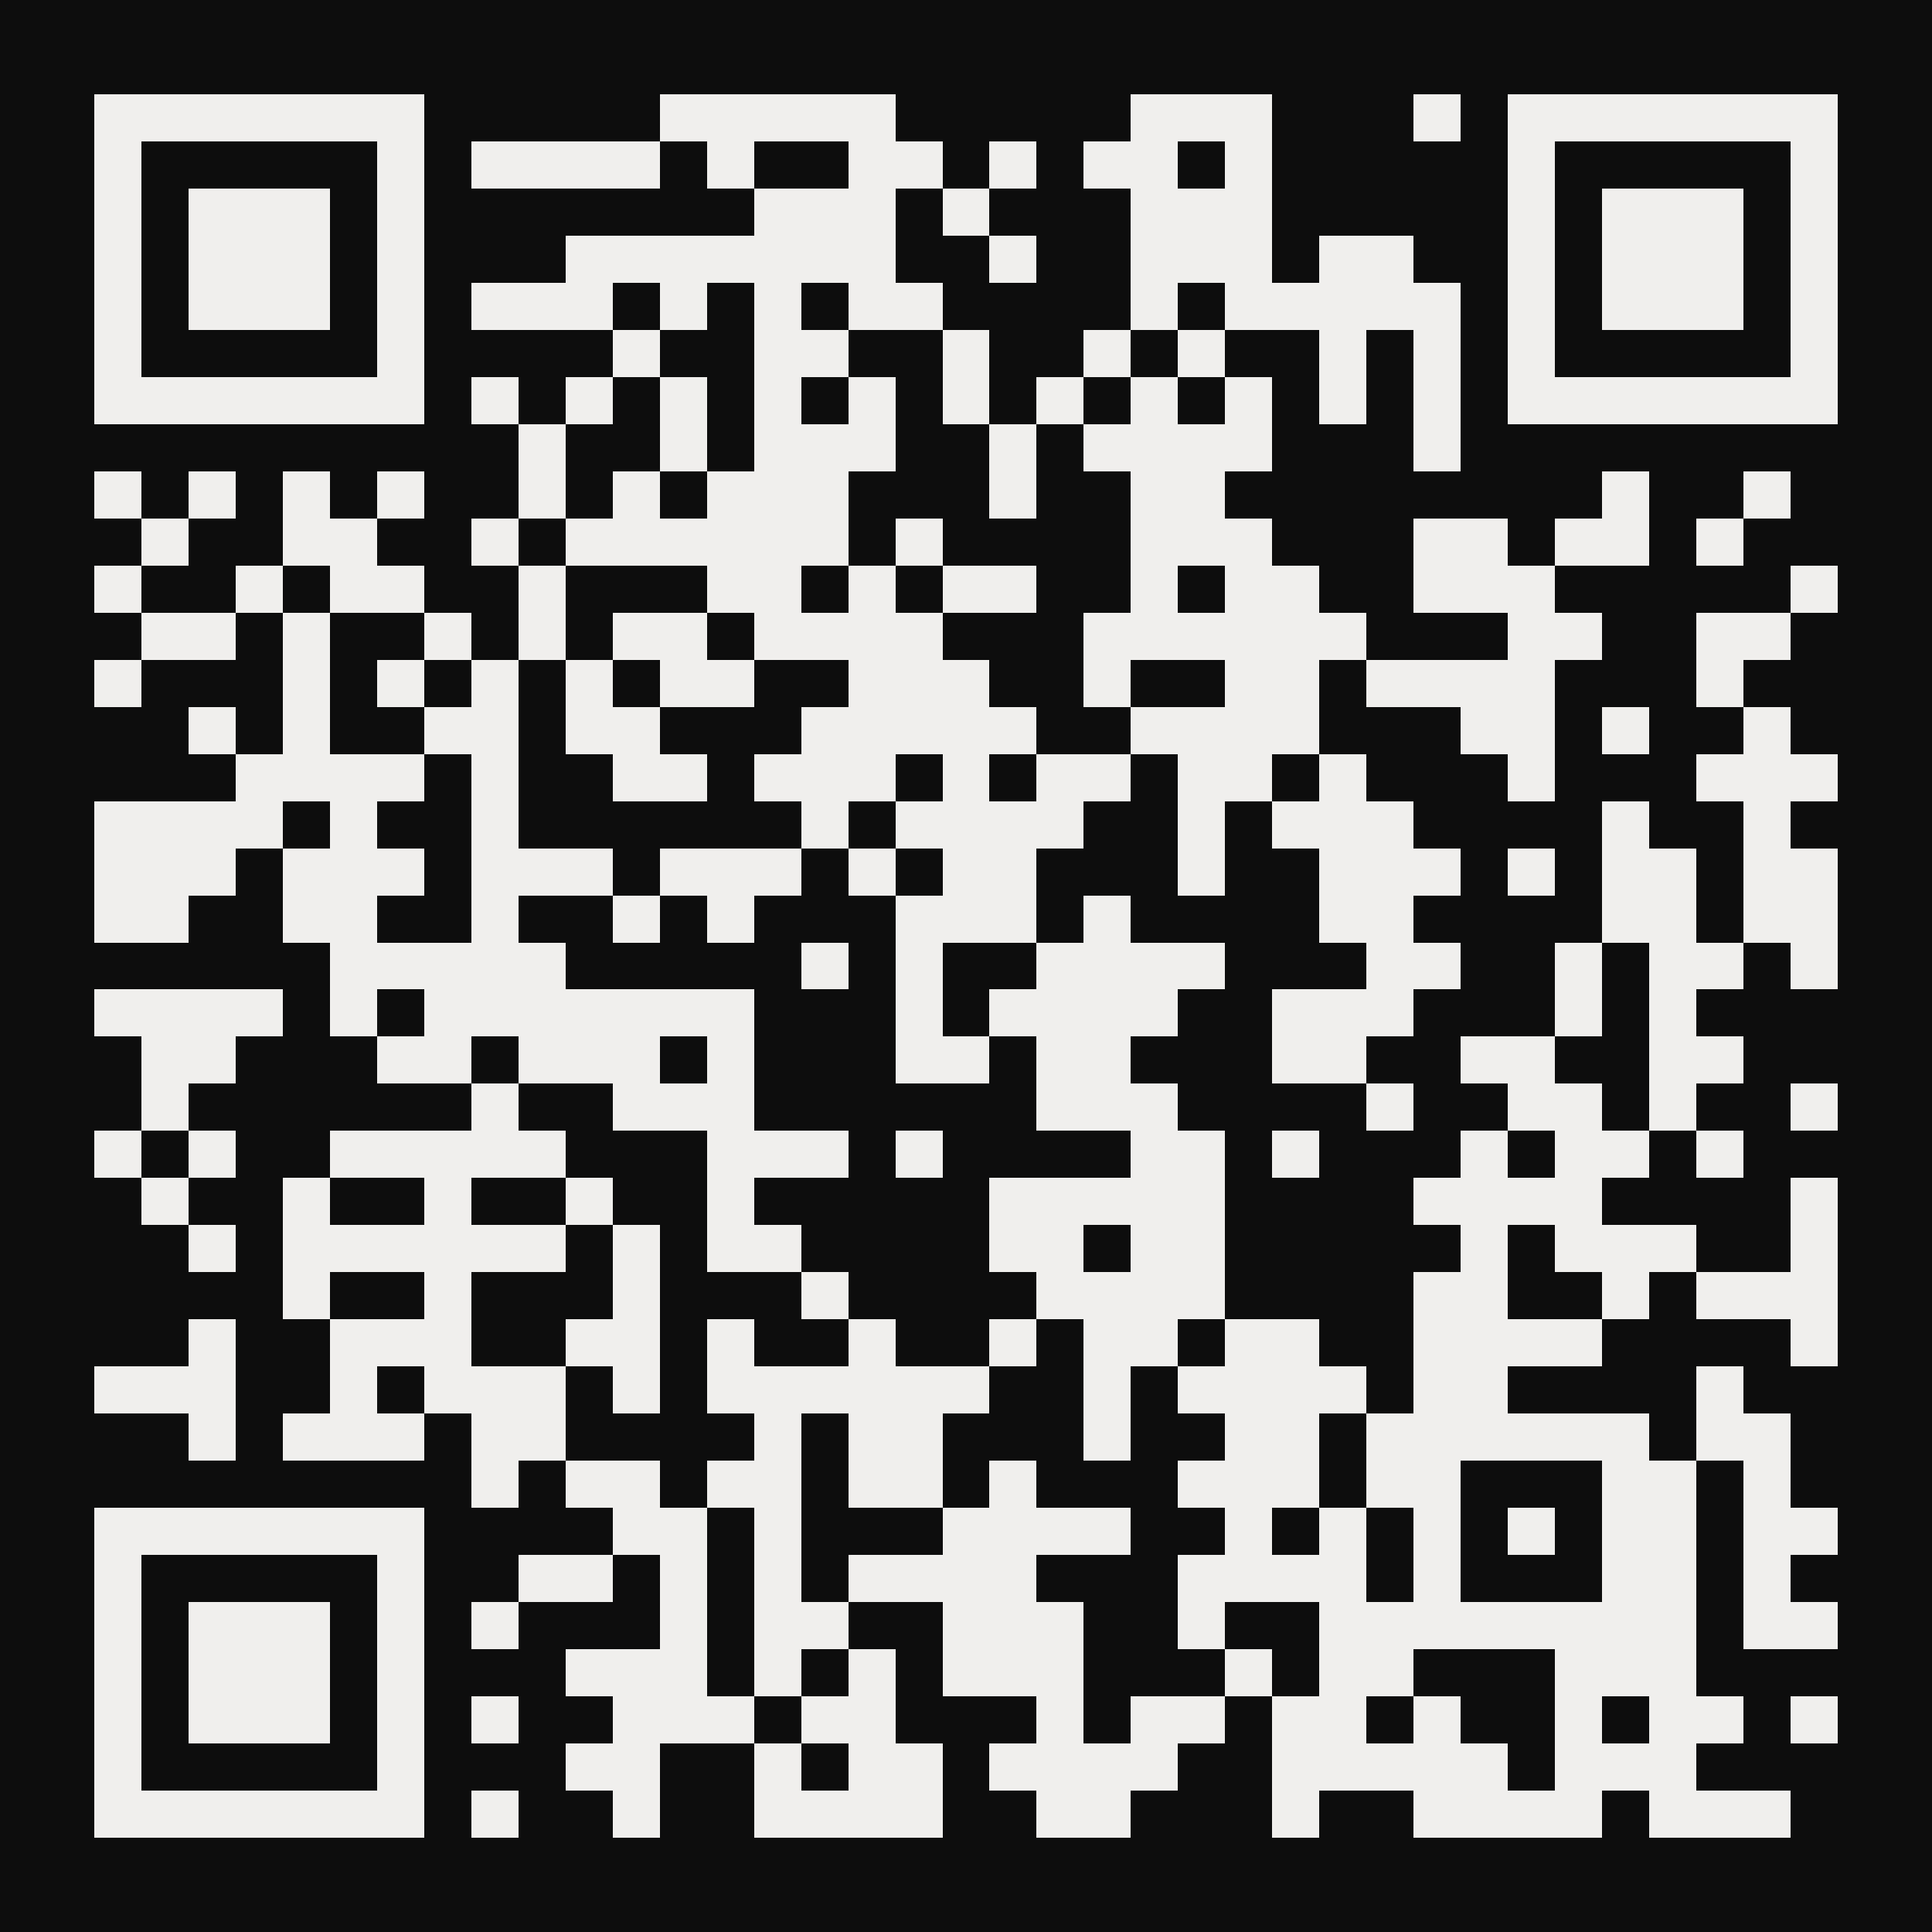
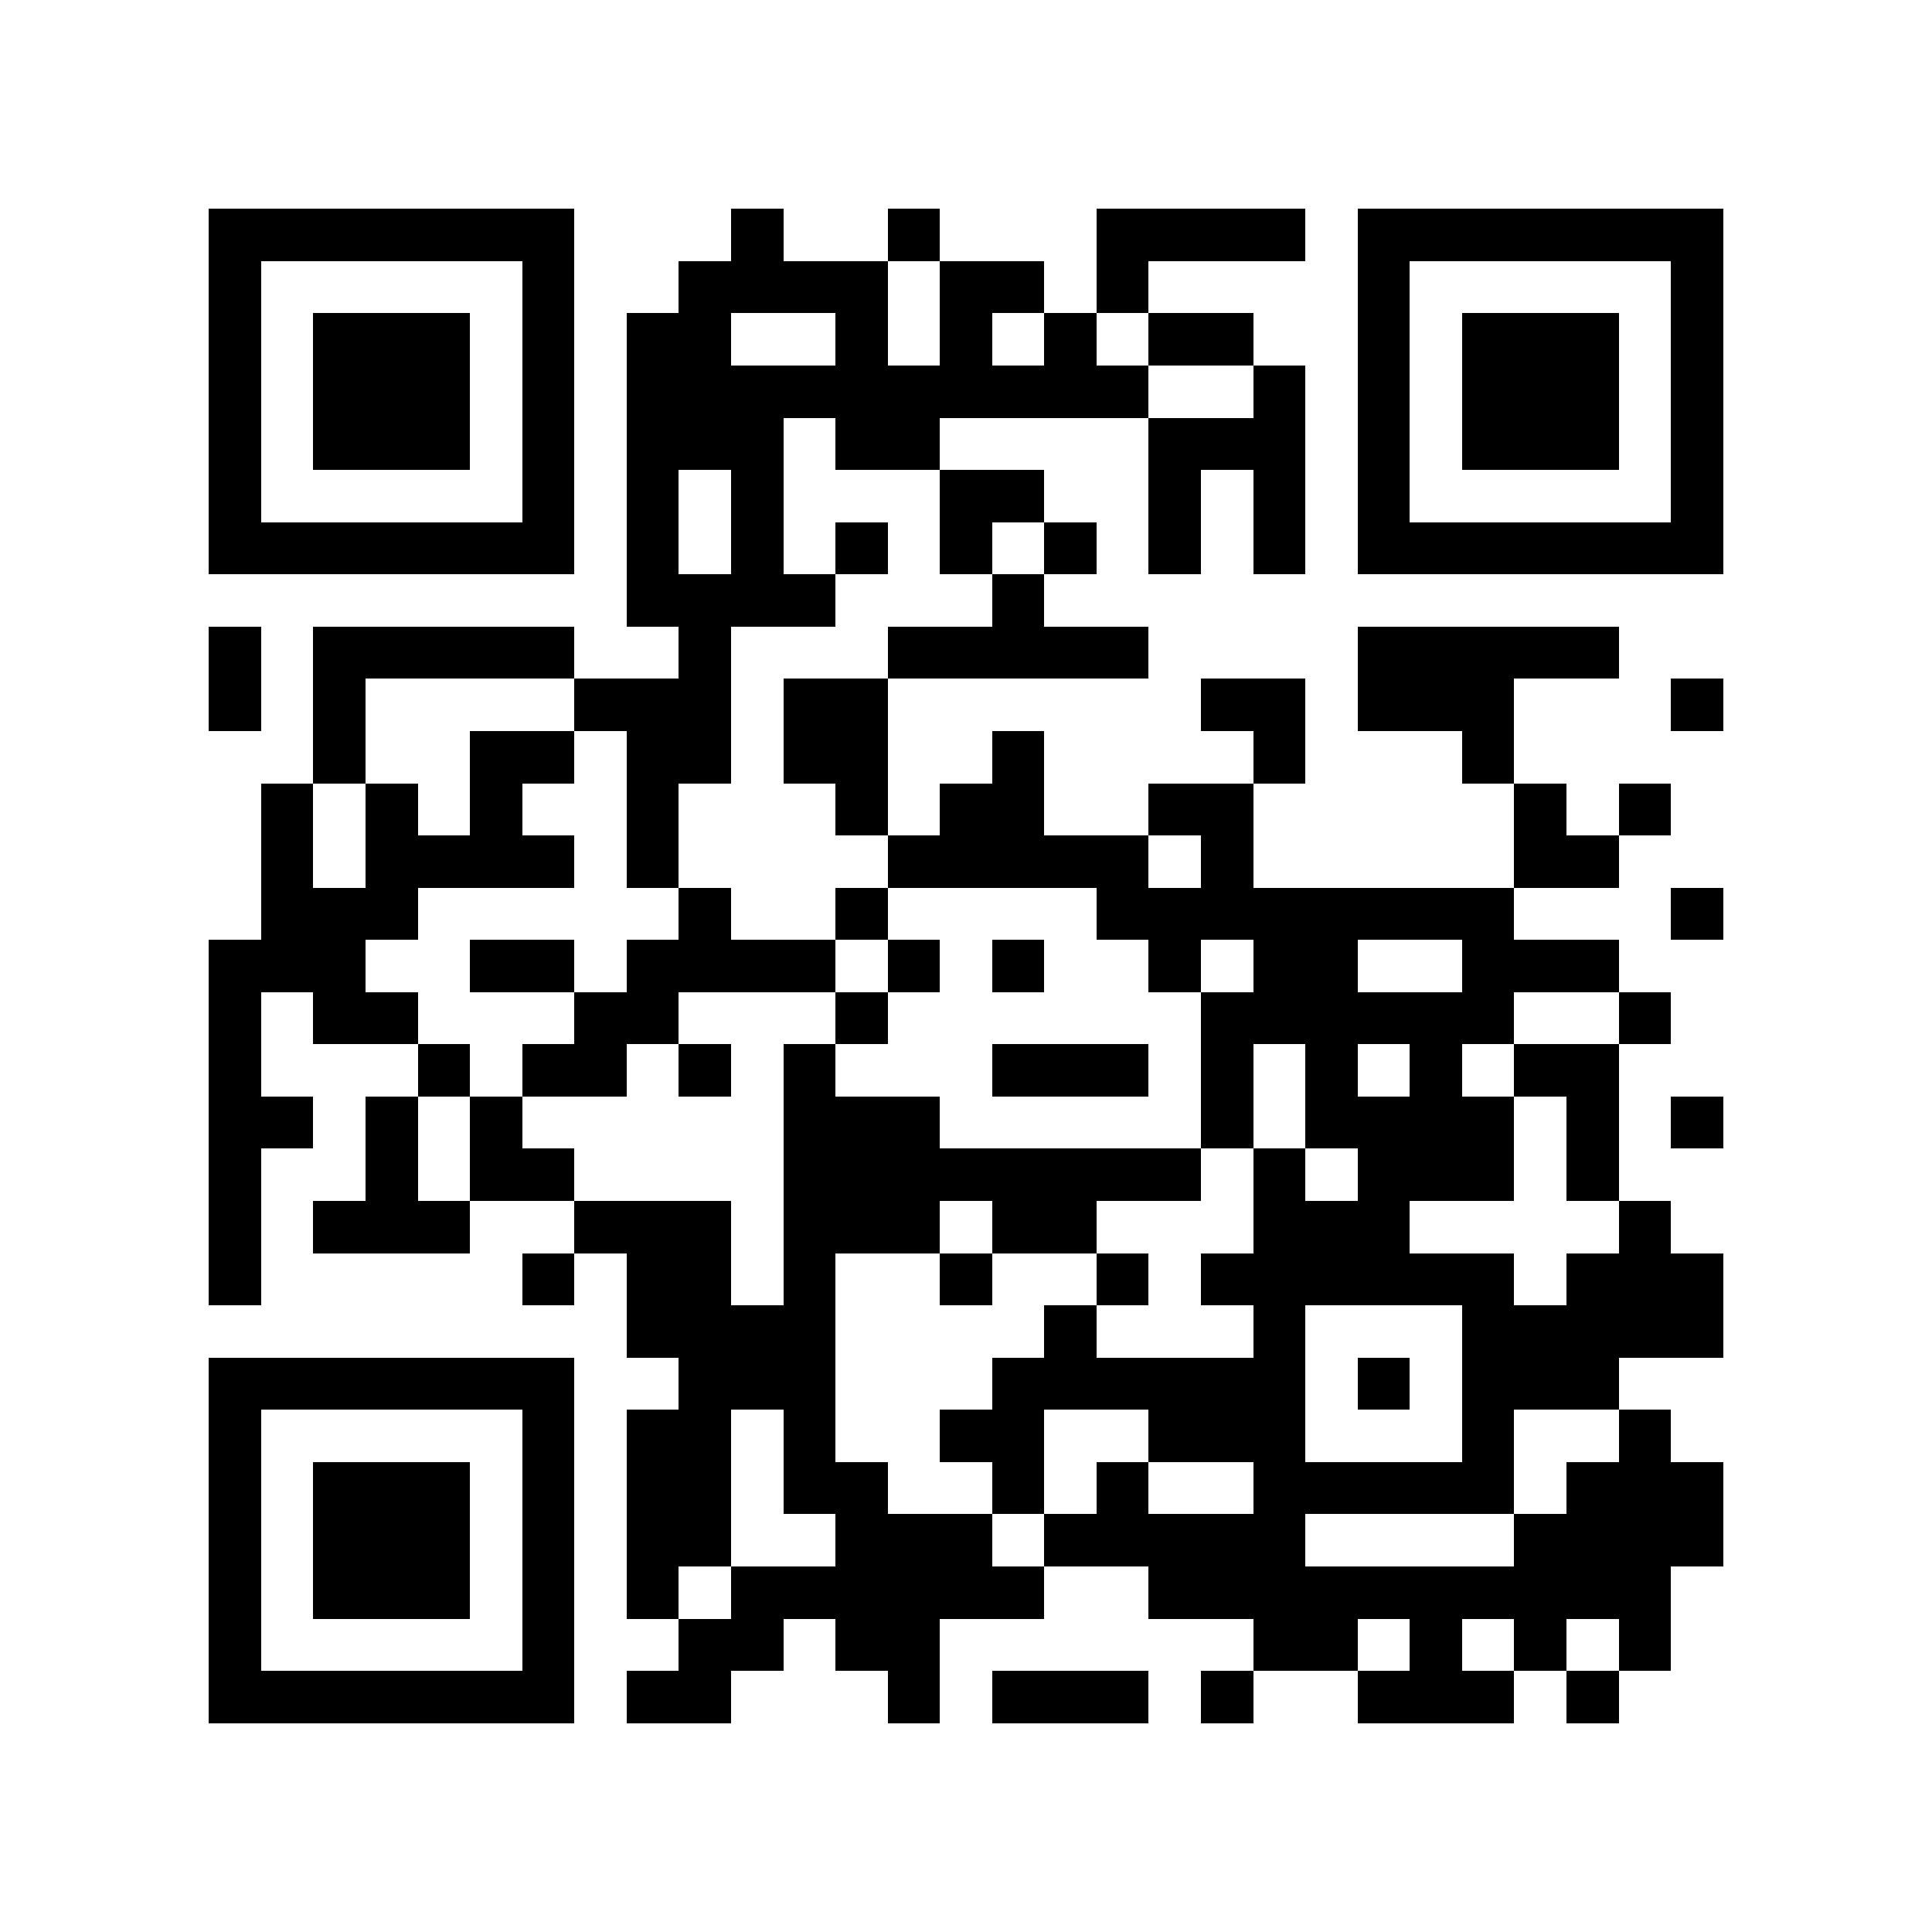
- <svg xmlns="http://www.w3.org/2000/svg" viewBox="0 0 41 41" shape-rendering="crispEdges" width="100%" height="100%">
-   <rect width="41" height="41" fill="#0d0d0d" />
-   <path d="M2,2h1v1h-1z M3,2h1v1h-1z M4,2h1v1h-1z M5,2h1v1h-1z M6,2h1v1h-1z M7,2h1v1h-1z M8,2h1v1h-1z M14,2h1v1h-1z M15,2h1v1h-1z M16,2h1v1h-1z M17,2h1v1h-1z M18,2h1v1h-1z M24,2h1v1h-1z M25,2h1v1h-1z M26,2h1v1h-1z M30,2h1v1h-1z M32,2h1v1h-1z M33,2h1v1h-1z M34,2h1v1h-1z M35,2h1v1h-1z M36,2h1v1h-1z M37,2h1v1h-1z M38,2h1v1h-1z M2,3h1v1h-1z M8,3h1v1h-1z M10,3h1v1h-1z M11,3h1v1h-1z M12,3h1v1h-1z M13,3h1v1h-1z M15,3h1v1h-1z M18,3h1v1h-1z M19,3h1v1h-1z M21,3h1v1h-1z M23,3h1v1h-1z M24,3h1v1h-1z M26,3h1v1h-1z M32,3h1v1h-1z M38,3h1v1h-1z M2,4h1v1h-1z M4,4h1v1h-1z M5,4h1v1h-1z M6,4h1v1h-1z M8,4h1v1h-1z M16,4h1v1h-1z M17,4h1v1h-1z M18,4h1v1h-1z M20,4h1v1h-1z M24,4h1v1h-1z M25,4h1v1h-1z M26,4h1v1h-1z M32,4h1v1h-1z M34,4h1v1h-1z M35,4h1v1h-1z M36,4h1v1h-1z M38,4h1v1h-1z M2,5h1v1h-1z M4,5h1v1h-1z M5,5h1v1h-1z M6,5h1v1h-1z M8,5h1v1h-1z M12,5h1v1h-1z M13,5h1v1h-1z M14,5h1v1h-1z M15,5h1v1h-1z M16,5h1v1h-1z M17,5h1v1h-1z M18,5h1v1h-1z M21,5h1v1h-1z M24,5h1v1h-1z M25,5h1v1h-1z M26,5h1v1h-1z M28,5h1v1h-1z M29,5h1v1h-1z M32,5h1v1h-1z M34,5h1v1h-1z M35,5h1v1h-1z M36,5h1v1h-1z M38,5h1v1h-1z M2,6h1v1h-1z M4,6h1v1h-1z M5,6h1v1h-1z M6,6h1v1h-1z M8,6h1v1h-1z M10,6h1v1h-1z M11,6h1v1h-1z M12,6h1v1h-1z M14,6h1v1h-1z M16,6h1v1h-1z M18,6h1v1h-1z M19,6h1v1h-1z M24,6h1v1h-1z M26,6h1v1h-1z M27,6h1v1h-1z M28,6h1v1h-1z M29,6h1v1h-1z M30,6h1v1h-1z M32,6h1v1h-1z M34,6h1v1h-1z M35,6h1v1h-1z M36,6h1v1h-1z M38,6h1v1h-1z M2,7h1v1h-1z M8,7h1v1h-1z M13,7h1v1h-1z M16,7h1v1h-1z M17,7h1v1h-1z M20,7h1v1h-1z M23,7h1v1h-1z M25,7h1v1h-1z M28,7h1v1h-1z M30,7h1v1h-1z M32,7h1v1h-1z M38,7h1v1h-1z M2,8h1v1h-1z M3,8h1v1h-1z M4,8h1v1h-1z M5,8h1v1h-1z M6,8h1v1h-1z M7,8h1v1h-1z M8,8h1v1h-1z M10,8h1v1h-1z M12,8h1v1h-1z M14,8h1v1h-1z M16,8h1v1h-1z M18,8h1v1h-1z M20,8h1v1h-1z M22,8h1v1h-1z M24,8h1v1h-1z M26,8h1v1h-1z M28,8h1v1h-1z M30,8h1v1h-1z M32,8h1v1h-1z M33,8h1v1h-1z M34,8h1v1h-1z M35,8h1v1h-1z M36,8h1v1h-1z M37,8h1v1h-1z M38,8h1v1h-1z M11,9h1v1h-1z M14,9h1v1h-1z M16,9h1v1h-1z M17,9h1v1h-1z M18,9h1v1h-1z M21,9h1v1h-1z M23,9h1v1h-1z M24,9h1v1h-1z M25,9h1v1h-1z M26,9h1v1h-1z M30,9h1v1h-1z M2,10h1v1h-1z M4,10h1v1h-1z M6,10h1v1h-1z M8,10h1v1h-1z M11,10h1v1h-1z M13,10h1v1h-1z M15,10h1v1h-1z M16,10h1v1h-1z M17,10h1v1h-1z M21,10h1v1h-1z M24,10h1v1h-1z M25,10h1v1h-1z M34,10h1v1h-1z M37,10h1v1h-1z M3,11h1v1h-1z M6,11h1v1h-1z M7,11h1v1h-1z M10,11h1v1h-1z M12,11h1v1h-1z M13,11h1v1h-1z M14,11h1v1h-1z M15,11h1v1h-1z M16,11h1v1h-1z M17,11h1v1h-1z M19,11h1v1h-1z M24,11h1v1h-1z M25,11h1v1h-1z M26,11h1v1h-1z M30,11h1v1h-1z M31,11h1v1h-1z M33,11h1v1h-1z M34,11h1v1h-1z M36,11h1v1h-1z M2,12h1v1h-1z M5,12h1v1h-1z M7,12h1v1h-1z M8,12h1v1h-1z M11,12h1v1h-1z M15,12h1v1h-1z M16,12h1v1h-1z M18,12h1v1h-1z M20,12h1v1h-1z M21,12h1v1h-1z M24,12h1v1h-1z M26,12h1v1h-1z M27,12h1v1h-1z M30,12h1v1h-1z M31,12h1v1h-1z M32,12h1v1h-1z M38,12h1v1h-1z M3,13h1v1h-1z M4,13h1v1h-1z M6,13h1v1h-1z M9,13h1v1h-1z M11,13h1v1h-1z M13,13h1v1h-1z M14,13h1v1h-1z M16,13h1v1h-1z M17,13h1v1h-1z M18,13h1v1h-1z M19,13h1v1h-1z M23,13h1v1h-1z M24,13h1v1h-1z M25,13h1v1h-1z M26,13h1v1h-1z M27,13h1v1h-1z M28,13h1v1h-1z M32,13h1v1h-1z M33,13h1v1h-1z M36,13h1v1h-1z M37,13h1v1h-1z M2,14h1v1h-1z M6,14h1v1h-1z M8,14h1v1h-1z M10,14h1v1h-1z M12,14h1v1h-1z M14,14h1v1h-1z M15,14h1v1h-1z M18,14h1v1h-1z M19,14h1v1h-1z M20,14h1v1h-1z M23,14h1v1h-1z M26,14h1v1h-1z M27,14h1v1h-1z M29,14h1v1h-1z M30,14h1v1h-1z M31,14h1v1h-1z M32,14h1v1h-1z M36,14h1v1h-1z M4,15h1v1h-1z M6,15h1v1h-1z M9,15h1v1h-1z M10,15h1v1h-1z M12,15h1v1h-1z M13,15h1v1h-1z M17,15h1v1h-1z M18,15h1v1h-1z M19,15h1v1h-1z M20,15h1v1h-1z M21,15h1v1h-1z M24,15h1v1h-1z M25,15h1v1h-1z M26,15h1v1h-1z M27,15h1v1h-1z M31,15h1v1h-1z M32,15h1v1h-1z M34,15h1v1h-1z M37,15h1v1h-1z M5,16h1v1h-1z M6,16h1v1h-1z M7,16h1v1h-1z M8,16h1v1h-1z M10,16h1v1h-1z M13,16h1v1h-1z M14,16h1v1h-1z M16,16h1v1h-1z M17,16h1v1h-1z M18,16h1v1h-1z M20,16h1v1h-1z M22,16h1v1h-1z M23,16h1v1h-1z M25,16h1v1h-1z M26,16h1v1h-1z M28,16h1v1h-1z M32,16h1v1h-1z M36,16h1v1h-1z M37,16h1v1h-1z M38,16h1v1h-1z M2,17h1v1h-1z M3,17h1v1h-1z M4,17h1v1h-1z M5,17h1v1h-1z M7,17h1v1h-1z M10,17h1v1h-1z M17,17h1v1h-1z M19,17h1v1h-1z M20,17h1v1h-1z M21,17h1v1h-1z M22,17h1v1h-1z M25,17h1v1h-1z M27,17h1v1h-1z M28,17h1v1h-1z M29,17h1v1h-1z M34,17h1v1h-1z M37,17h1v1h-1z M2,18h1v1h-1z M3,18h1v1h-1z M4,18h1v1h-1z M6,18h1v1h-1z M7,18h1v1h-1z M8,18h1v1h-1z M10,18h1v1h-1z M11,18h1v1h-1z M12,18h1v1h-1z M14,18h1v1h-1z M15,18h1v1h-1z M16,18h1v1h-1z M18,18h1v1h-1z M20,18h1v1h-1z M21,18h1v1h-1z M25,18h1v1h-1z M28,18h1v1h-1z M29,18h1v1h-1z M30,18h1v1h-1z M32,18h1v1h-1z M34,18h1v1h-1z M35,18h1v1h-1z M37,18h1v1h-1z M38,18h1v1h-1z M2,19h1v1h-1z M3,19h1v1h-1z M6,19h1v1h-1z M7,19h1v1h-1z M10,19h1v1h-1z M13,19h1v1h-1z M15,19h1v1h-1z M19,19h1v1h-1z M20,19h1v1h-1z M21,19h1v1h-1z M23,19h1v1h-1z M28,19h1v1h-1z M29,19h1v1h-1z M34,19h1v1h-1z M35,19h1v1h-1z M37,19h1v1h-1z M38,19h1v1h-1z M7,20h1v1h-1z M8,20h1v1h-1z M9,20h1v1h-1z M10,20h1v1h-1z M11,20h1v1h-1z M17,20h1v1h-1z M19,20h1v1h-1z M22,20h1v1h-1z M23,20h1v1h-1z M24,20h1v1h-1z M25,20h1v1h-1z M29,20h1v1h-1z M30,20h1v1h-1z M33,20h1v1h-1z M35,20h1v1h-1z M36,20h1v1h-1z M38,20h1v1h-1z M2,21h1v1h-1z M3,21h1v1h-1z M4,21h1v1h-1z M5,21h1v1h-1z M7,21h1v1h-1z M9,21h1v1h-1z M10,21h1v1h-1z M11,21h1v1h-1z M12,21h1v1h-1z M13,21h1v1h-1z M14,21h1v1h-1z M15,21h1v1h-1z M19,21h1v1h-1z M21,21h1v1h-1z M22,21h1v1h-1z M23,21h1v1h-1z M24,21h1v1h-1z M27,21h1v1h-1z M28,21h1v1h-1z M29,21h1v1h-1z M33,21h1v1h-1z M35,21h1v1h-1z M3,22h1v1h-1z M4,22h1v1h-1z M8,22h1v1h-1z M9,22h1v1h-1z M11,22h1v1h-1z M12,22h1v1h-1z M13,22h1v1h-1z M15,22h1v1h-1z M19,22h1v1h-1z M20,22h1v1h-1z M22,22h1v1h-1z M23,22h1v1h-1z M27,22h1v1h-1z M28,22h1v1h-1z M31,22h1v1h-1z M32,22h1v1h-1z M35,22h1v1h-1z M36,22h1v1h-1z M3,23h1v1h-1z M10,23h1v1h-1z M13,23h1v1h-1z M14,23h1v1h-1z M15,23h1v1h-1z M22,23h1v1h-1z M23,23h1v1h-1z M24,23h1v1h-1z M29,23h1v1h-1z M32,23h1v1h-1z M33,23h1v1h-1z M35,23h1v1h-1z M38,23h1v1h-1z M2,24h1v1h-1z M4,24h1v1h-1z M7,24h1v1h-1z M8,24h1v1h-1z M9,24h1v1h-1z M10,24h1v1h-1z M11,24h1v1h-1z M15,24h1v1h-1z M16,24h1v1h-1z M17,24h1v1h-1z M19,24h1v1h-1z M24,24h1v1h-1z M25,24h1v1h-1z M27,24h1v1h-1z M31,24h1v1h-1z M33,24h1v1h-1z M34,24h1v1h-1z M36,24h1v1h-1z M3,25h1v1h-1z M6,25h1v1h-1z M9,25h1v1h-1z M12,25h1v1h-1z M15,25h1v1h-1z M21,25h1v1h-1z M22,25h1v1h-1z M23,25h1v1h-1z M24,25h1v1h-1z M25,25h1v1h-1z M30,25h1v1h-1z M31,25h1v1h-1z M32,25h1v1h-1z M33,25h1v1h-1z M38,25h1v1h-1z M4,26h1v1h-1z M6,26h1v1h-1z M7,26h1v1h-1z M8,26h1v1h-1z M9,26h1v1h-1z M10,26h1v1h-1z M11,26h1v1h-1z M13,26h1v1h-1z M15,26h1v1h-1z M16,26h1v1h-1z M21,26h1v1h-1z M22,26h1v1h-1z M24,26h1v1h-1z M25,26h1v1h-1z M31,26h1v1h-1z M33,26h1v1h-1z M34,26h1v1h-1z M35,26h1v1h-1z M38,26h1v1h-1z M6,27h1v1h-1z M9,27h1v1h-1z M13,27h1v1h-1z M17,27h1v1h-1z M22,27h1v1h-1z M23,27h1v1h-1z M24,27h1v1h-1z M25,27h1v1h-1z M30,27h1v1h-1z M31,27h1v1h-1z M34,27h1v1h-1z M36,27h1v1h-1z M37,27h1v1h-1z M38,27h1v1h-1z M4,28h1v1h-1z M7,28h1v1h-1z M8,28h1v1h-1z M9,28h1v1h-1z M12,28h1v1h-1z M13,28h1v1h-1z M15,28h1v1h-1z M18,28h1v1h-1z M21,28h1v1h-1z M23,28h1v1h-1z M24,28h1v1h-1z M26,28h1v1h-1z M27,28h1v1h-1z M30,28h1v1h-1z M31,28h1v1h-1z M32,28h1v1h-1z M33,28h1v1h-1z M38,28h1v1h-1z M2,29h1v1h-1z M3,29h1v1h-1z M4,29h1v1h-1z M7,29h1v1h-1z M9,29h1v1h-1z M10,29h1v1h-1z M11,29h1v1h-1z M13,29h1v1h-1z M15,29h1v1h-1z M16,29h1v1h-1z M17,29h1v1h-1z M18,29h1v1h-1z M19,29h1v1h-1z M20,29h1v1h-1z M23,29h1v1h-1z M25,29h1v1h-1z M26,29h1v1h-1z M27,29h1v1h-1z M28,29h1v1h-1z M30,29h1v1h-1z M31,29h1v1h-1z M36,29h1v1h-1z M4,30h1v1h-1z M6,30h1v1h-1z M7,30h1v1h-1z M8,30h1v1h-1z M10,30h1v1h-1z M11,30h1v1h-1z M16,30h1v1h-1z M18,30h1v1h-1z M19,30h1v1h-1z M23,30h1v1h-1z M26,30h1v1h-1z M27,30h1v1h-1z M29,30h1v1h-1z M30,30h1v1h-1z M31,30h1v1h-1z M32,30h1v1h-1z M33,30h1v1h-1z M34,30h1v1h-1z M36,30h1v1h-1z M37,30h1v1h-1z M10,31h1v1h-1z M12,31h1v1h-1z M13,31h1v1h-1z M15,31h1v1h-1z M16,31h1v1h-1z M18,31h1v1h-1z M19,31h1v1h-1z M21,31h1v1h-1z M25,31h1v1h-1z M26,31h1v1h-1z M27,31h1v1h-1z M29,31h1v1h-1z M30,31h1v1h-1z M34,31h1v1h-1z M35,31h1v1h-1z M37,31h1v1h-1z M2,32h1v1h-1z M3,32h1v1h-1z M4,32h1v1h-1z M5,32h1v1h-1z M6,32h1v1h-1z M7,32h1v1h-1z M8,32h1v1h-1z M13,32h1v1h-1z M14,32h1v1h-1z M16,32h1v1h-1z M20,32h1v1h-1z M21,32h1v1h-1z M22,32h1v1h-1z M23,32h1v1h-1z M26,32h1v1h-1z M28,32h1v1h-1z M30,32h1v1h-1z M32,32h1v1h-1z M34,32h1v1h-1z M35,32h1v1h-1z M37,32h1v1h-1z M38,32h1v1h-1z M2,33h1v1h-1z M8,33h1v1h-1z M11,33h1v1h-1z M12,33h1v1h-1z M14,33h1v1h-1z M16,33h1v1h-1z M18,33h1v1h-1z M19,33h1v1h-1z M20,33h1v1h-1z M21,33h1v1h-1z M25,33h1v1h-1z M26,33h1v1h-1z M27,33h1v1h-1z M28,33h1v1h-1z M30,33h1v1h-1z M34,33h1v1h-1z M35,33h1v1h-1z M37,33h1v1h-1z M2,34h1v1h-1z M4,34h1v1h-1z M5,34h1v1h-1z M6,34h1v1h-1z M8,34h1v1h-1z M10,34h1v1h-1z M14,34h1v1h-1z M16,34h1v1h-1z M17,34h1v1h-1z M20,34h1v1h-1z M21,34h1v1h-1z M22,34h1v1h-1z M25,34h1v1h-1z M28,34h1v1h-1z M29,34h1v1h-1z M30,34h1v1h-1z M31,34h1v1h-1z M32,34h1v1h-1z M33,34h1v1h-1z M34,34h1v1h-1z M35,34h1v1h-1z M37,34h1v1h-1z M38,34h1v1h-1z M2,35h1v1h-1z M4,35h1v1h-1z M5,35h1v1h-1z M6,35h1v1h-1z M8,35h1v1h-1z M12,35h1v1h-1z M13,35h1v1h-1z M14,35h1v1h-1z M16,35h1v1h-1z M18,35h1v1h-1z M20,35h1v1h-1z M21,35h1v1h-1z M22,35h1v1h-1z M26,35h1v1h-1z M28,35h1v1h-1z M29,35h1v1h-1z M33,35h1v1h-1z M34,35h1v1h-1z M35,35h1v1h-1z M2,36h1v1h-1z M4,36h1v1h-1z M5,36h1v1h-1z M6,36h1v1h-1z M8,36h1v1h-1z M10,36h1v1h-1z M13,36h1v1h-1z M14,36h1v1h-1z M15,36h1v1h-1z M17,36h1v1h-1z M18,36h1v1h-1z M22,36h1v1h-1z M24,36h1v1h-1z M25,36h1v1h-1z M27,36h1v1h-1z M28,36h1v1h-1z M30,36h1v1h-1z M33,36h1v1h-1z M35,36h1v1h-1z M36,36h1v1h-1z M38,36h1v1h-1z M2,37h1v1h-1z M8,37h1v1h-1z M12,37h1v1h-1z M13,37h1v1h-1z M16,37h1v1h-1z M18,37h1v1h-1z M19,37h1v1h-1z M21,37h1v1h-1z M22,37h1v1h-1z M23,37h1v1h-1z M24,37h1v1h-1z M27,37h1v1h-1z M28,37h1v1h-1z M29,37h1v1h-1z M30,37h1v1h-1z M31,37h1v1h-1z M33,37h1v1h-1z M34,37h1v1h-1z M35,37h1v1h-1z M2,38h1v1h-1z M3,38h1v1h-1z M4,38h1v1h-1z M5,38h1v1h-1z M6,38h1v1h-1z M7,38h1v1h-1z M8,38h1v1h-1z M10,38h1v1h-1z M13,38h1v1h-1z M16,38h1v1h-1z M17,38h1v1h-1z M18,38h1v1h-1z M19,38h1v1h-1z M22,38h1v1h-1z M23,38h1v1h-1z M27,38h1v1h-1z M30,38h1v1h-1z M31,38h1v1h-1z M32,38h1v1h-1z M33,38h1v1h-1z M35,38h1v1h-1z M36,38h1v1h-1z M37,38h1v1h-1z" fill="#f0efed" />
+ <svg xmlns="http://www.w3.org/2000/svg" viewBox="0 0 37 37" shape-rendering="crispEdges">
+   <path fill="#ffffff" d="M0 0h37v37H0z" />
+   <path stroke="#000000" d="M4 4.5h7m3 0h1m2 0h1m3 0h4m1 0h7M4 5.5h1m5 0h1m2 0h4m1 0h2m1 0h1m4 0h1m5 0h1M4 6.5h1m1 0h3m1 0h1m1 0h2m2 0h1m1 0h1m1 0h1m1 0h2m2 0h1m1 0h3m1 0h1M4 7.5h1m1 0h3m1 0h1m1 0h10m2 0h1m1 0h1m1 0h3m1 0h1M4 8.5h1m1 0h3m1 0h1m1 0h3m1 0h2m4 0h3m1 0h1m1 0h3m1 0h1M4 9.5h1m5 0h1m1 0h1m1 0h1m3 0h2m2 0h1m1 0h1m1 0h1m5 0h1M4 10.5h7m1 0h1m1 0h1m1 0h1m1 0h1m1 0h1m1 0h1m1 0h1m1 0h7M12 11.5h4m3 0h1M4 12.5h1m1 0h5m2 0h1m3 0h5m4 0h5M4 13.5h1m1 0h1m4 0h3m1 0h2m6 0h2m1 0h3m3 0h1M6 14.5h1m2 0h2m1 0h2m1 0h2m2 0h1m4 0h1m3 0h1M5 15.5h1m1 0h1m1 0h1m2 0h1m3 0h1m1 0h2m2 0h2m5 0h1m1 0h1M5 16.5h1m1 0h4m1 0h1m4 0h5m1 0h1m5 0h2M5 17.5h3m5 0h1m2 0h1m4 0h8m3 0h1M4 18.5h3m2 0h2m1 0h4m1 0h1m1 0h1m2 0h1m1 0h2m2 0h3M4 19.5h1m1 0h2m3 0h2m3 0h1m6 0h6m2 0h1M4 20.5h1m3 0h1m1 0h2m1 0h1m1 0h1m3 0h3m1 0h1m1 0h1m1 0h1m1 0h2M4 21.5h2m1 0h1m1 0h1m5 0h3m5 0h1m1 0h4m1 0h1m1 0h1M4 22.5h1m2 0h1m1 0h2m4 0h8m1 0h1m1 0h3m1 0h1M4 23.5h1m1 0h3m2 0h3m1 0h3m1 0h2m3 0h3m4 0h1M4 24.5h1m5 0h1m1 0h2m1 0h1m2 0h1m2 0h1m1 0h6m1 0h3M12 25.5h4m4 0h1m3 0h1m3 0h5M4 26.5h7m2 0h3m3 0h6m1 0h1m1 0h3M4 27.5h1m5 0h1m1 0h2m1 0h1m2 0h2m2 0h3m3 0h1m2 0h1M4 28.5h1m1 0h3m1 0h1m1 0h2m1 0h2m2 0h1m1 0h1m2 0h5m1 0h3M4 29.5h1m1 0h3m1 0h1m1 0h2m2 0h3m1 0h5m4 0h4M4 30.5h1m1 0h3m1 0h1m1 0h1m1 0h6m2 0h10M4 31.5h1m5 0h1m2 0h2m1 0h2m6 0h2m1 0h1m1 0h1m1 0h1M4 32.5h7m1 0h2m3 0h1m1 0h3m1 0h1m2 0h3m1 0h1" />
</svg>
